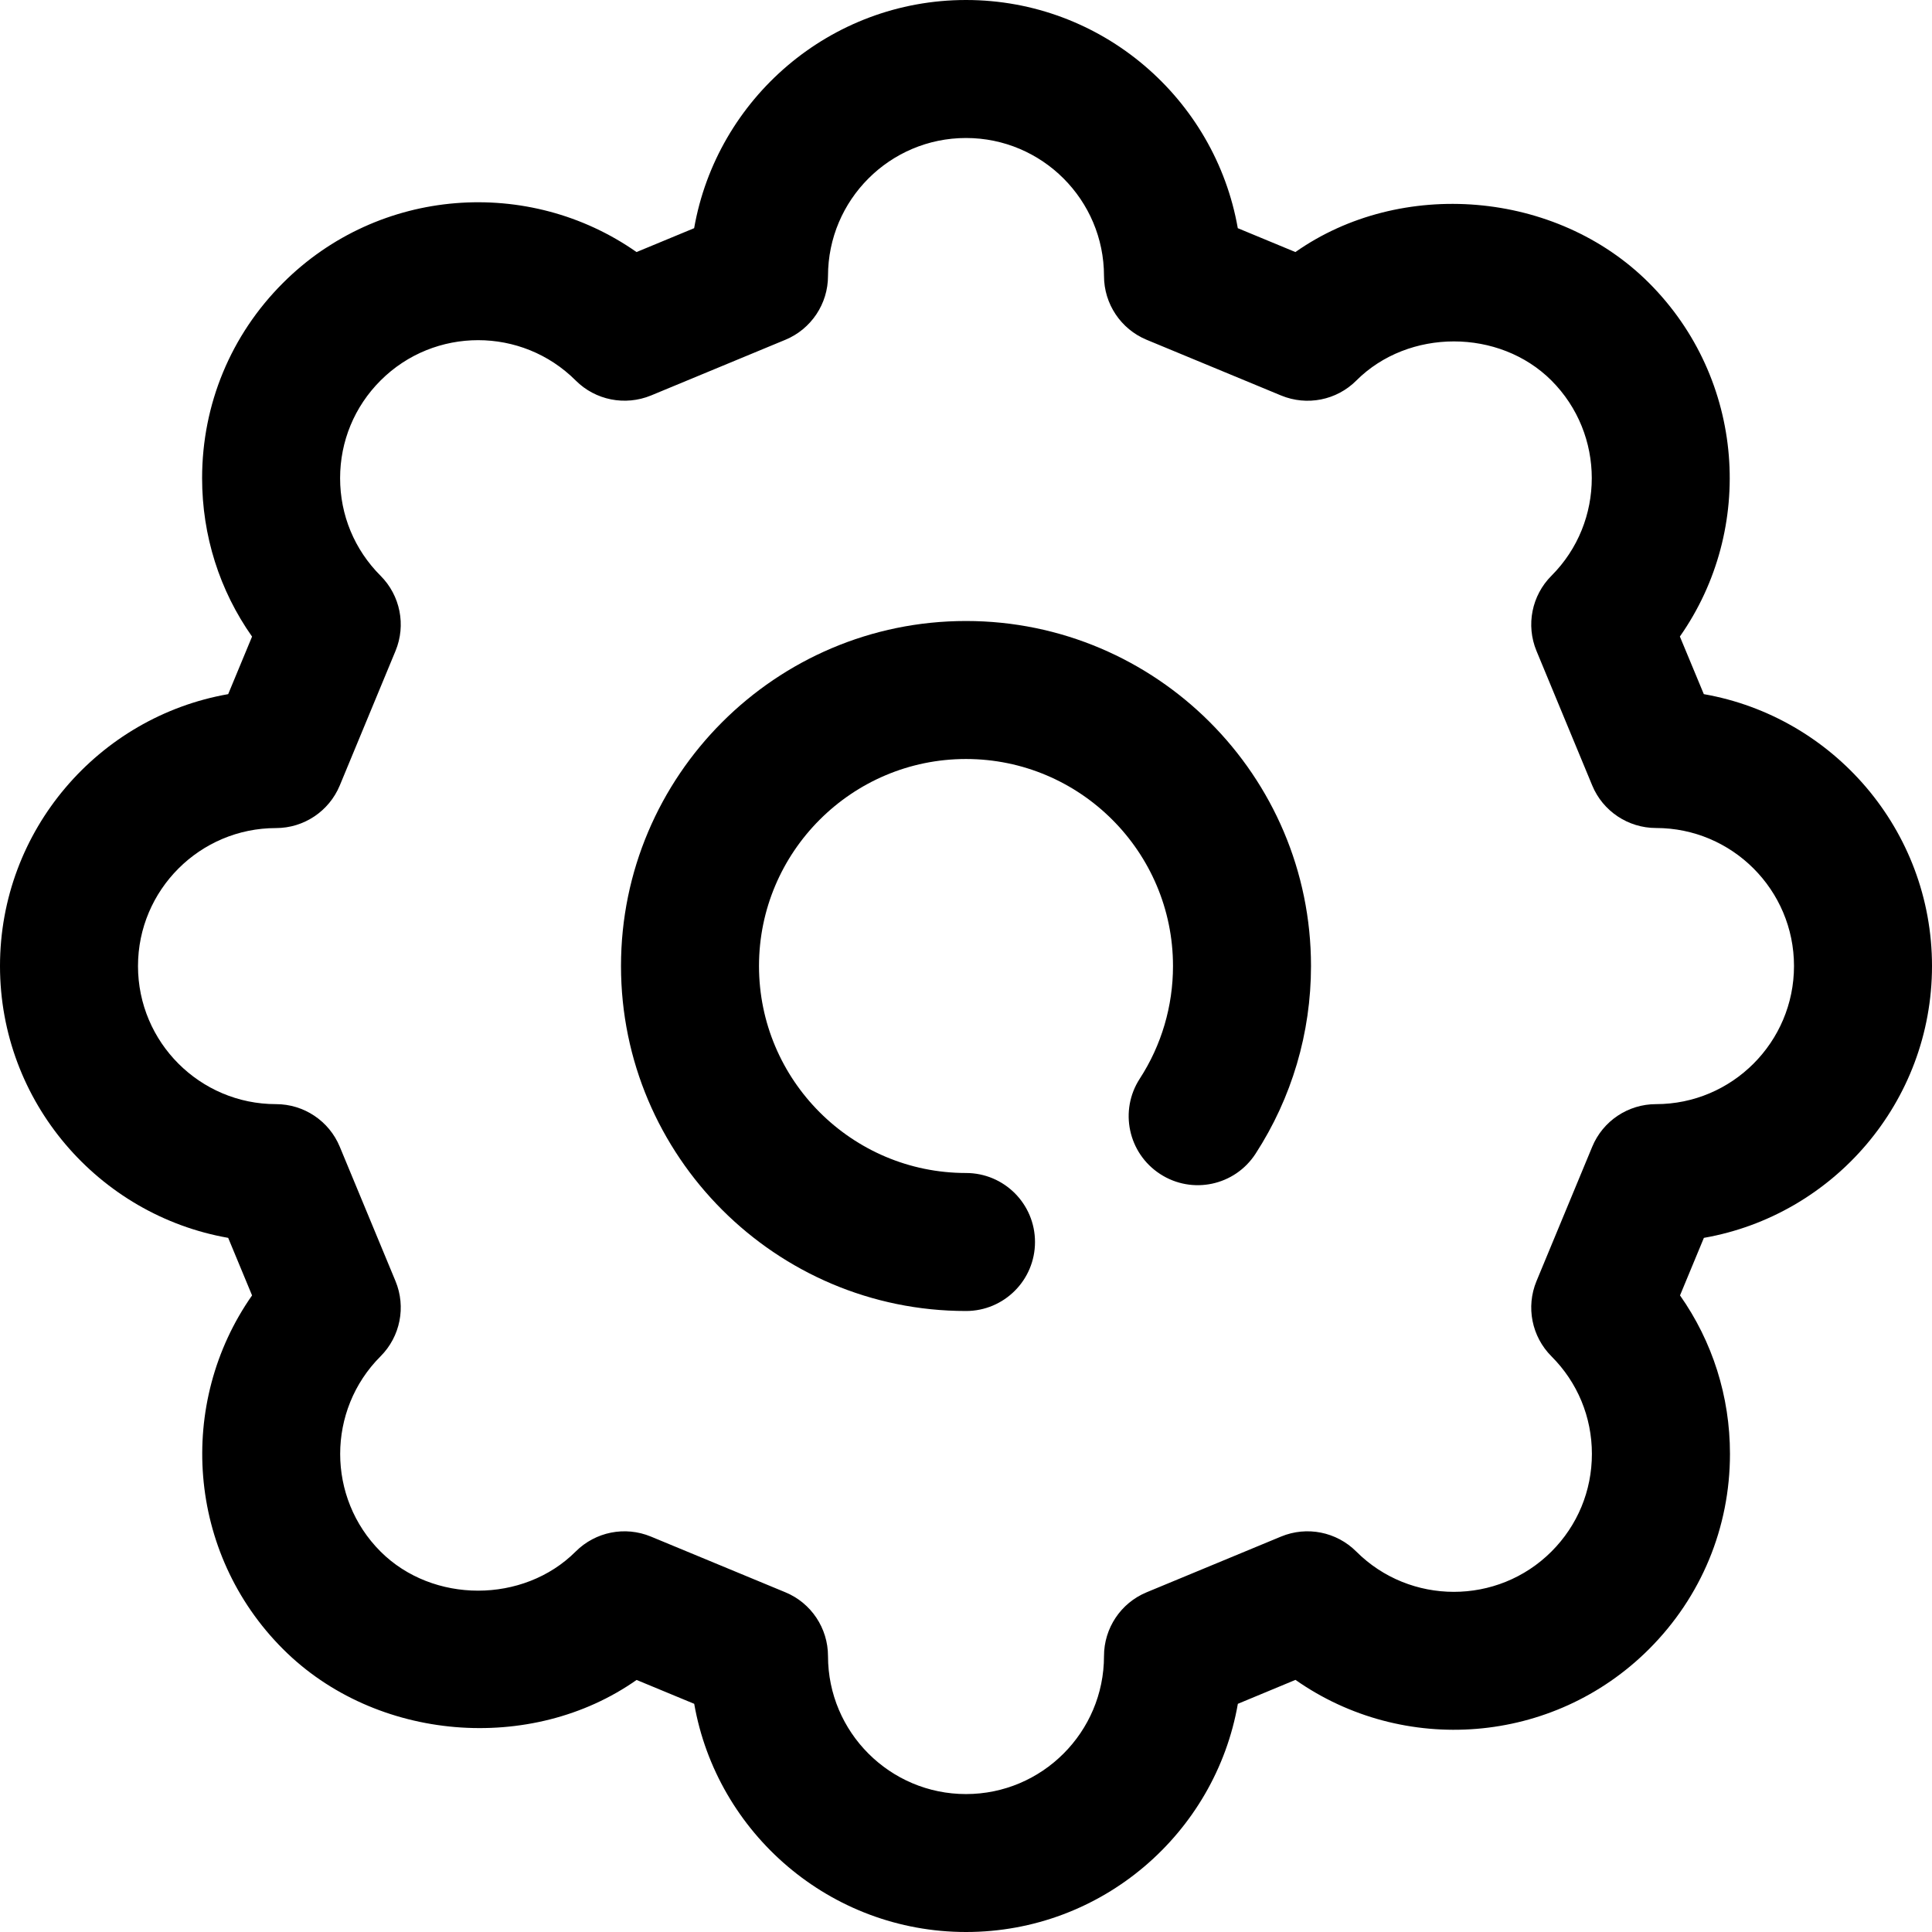
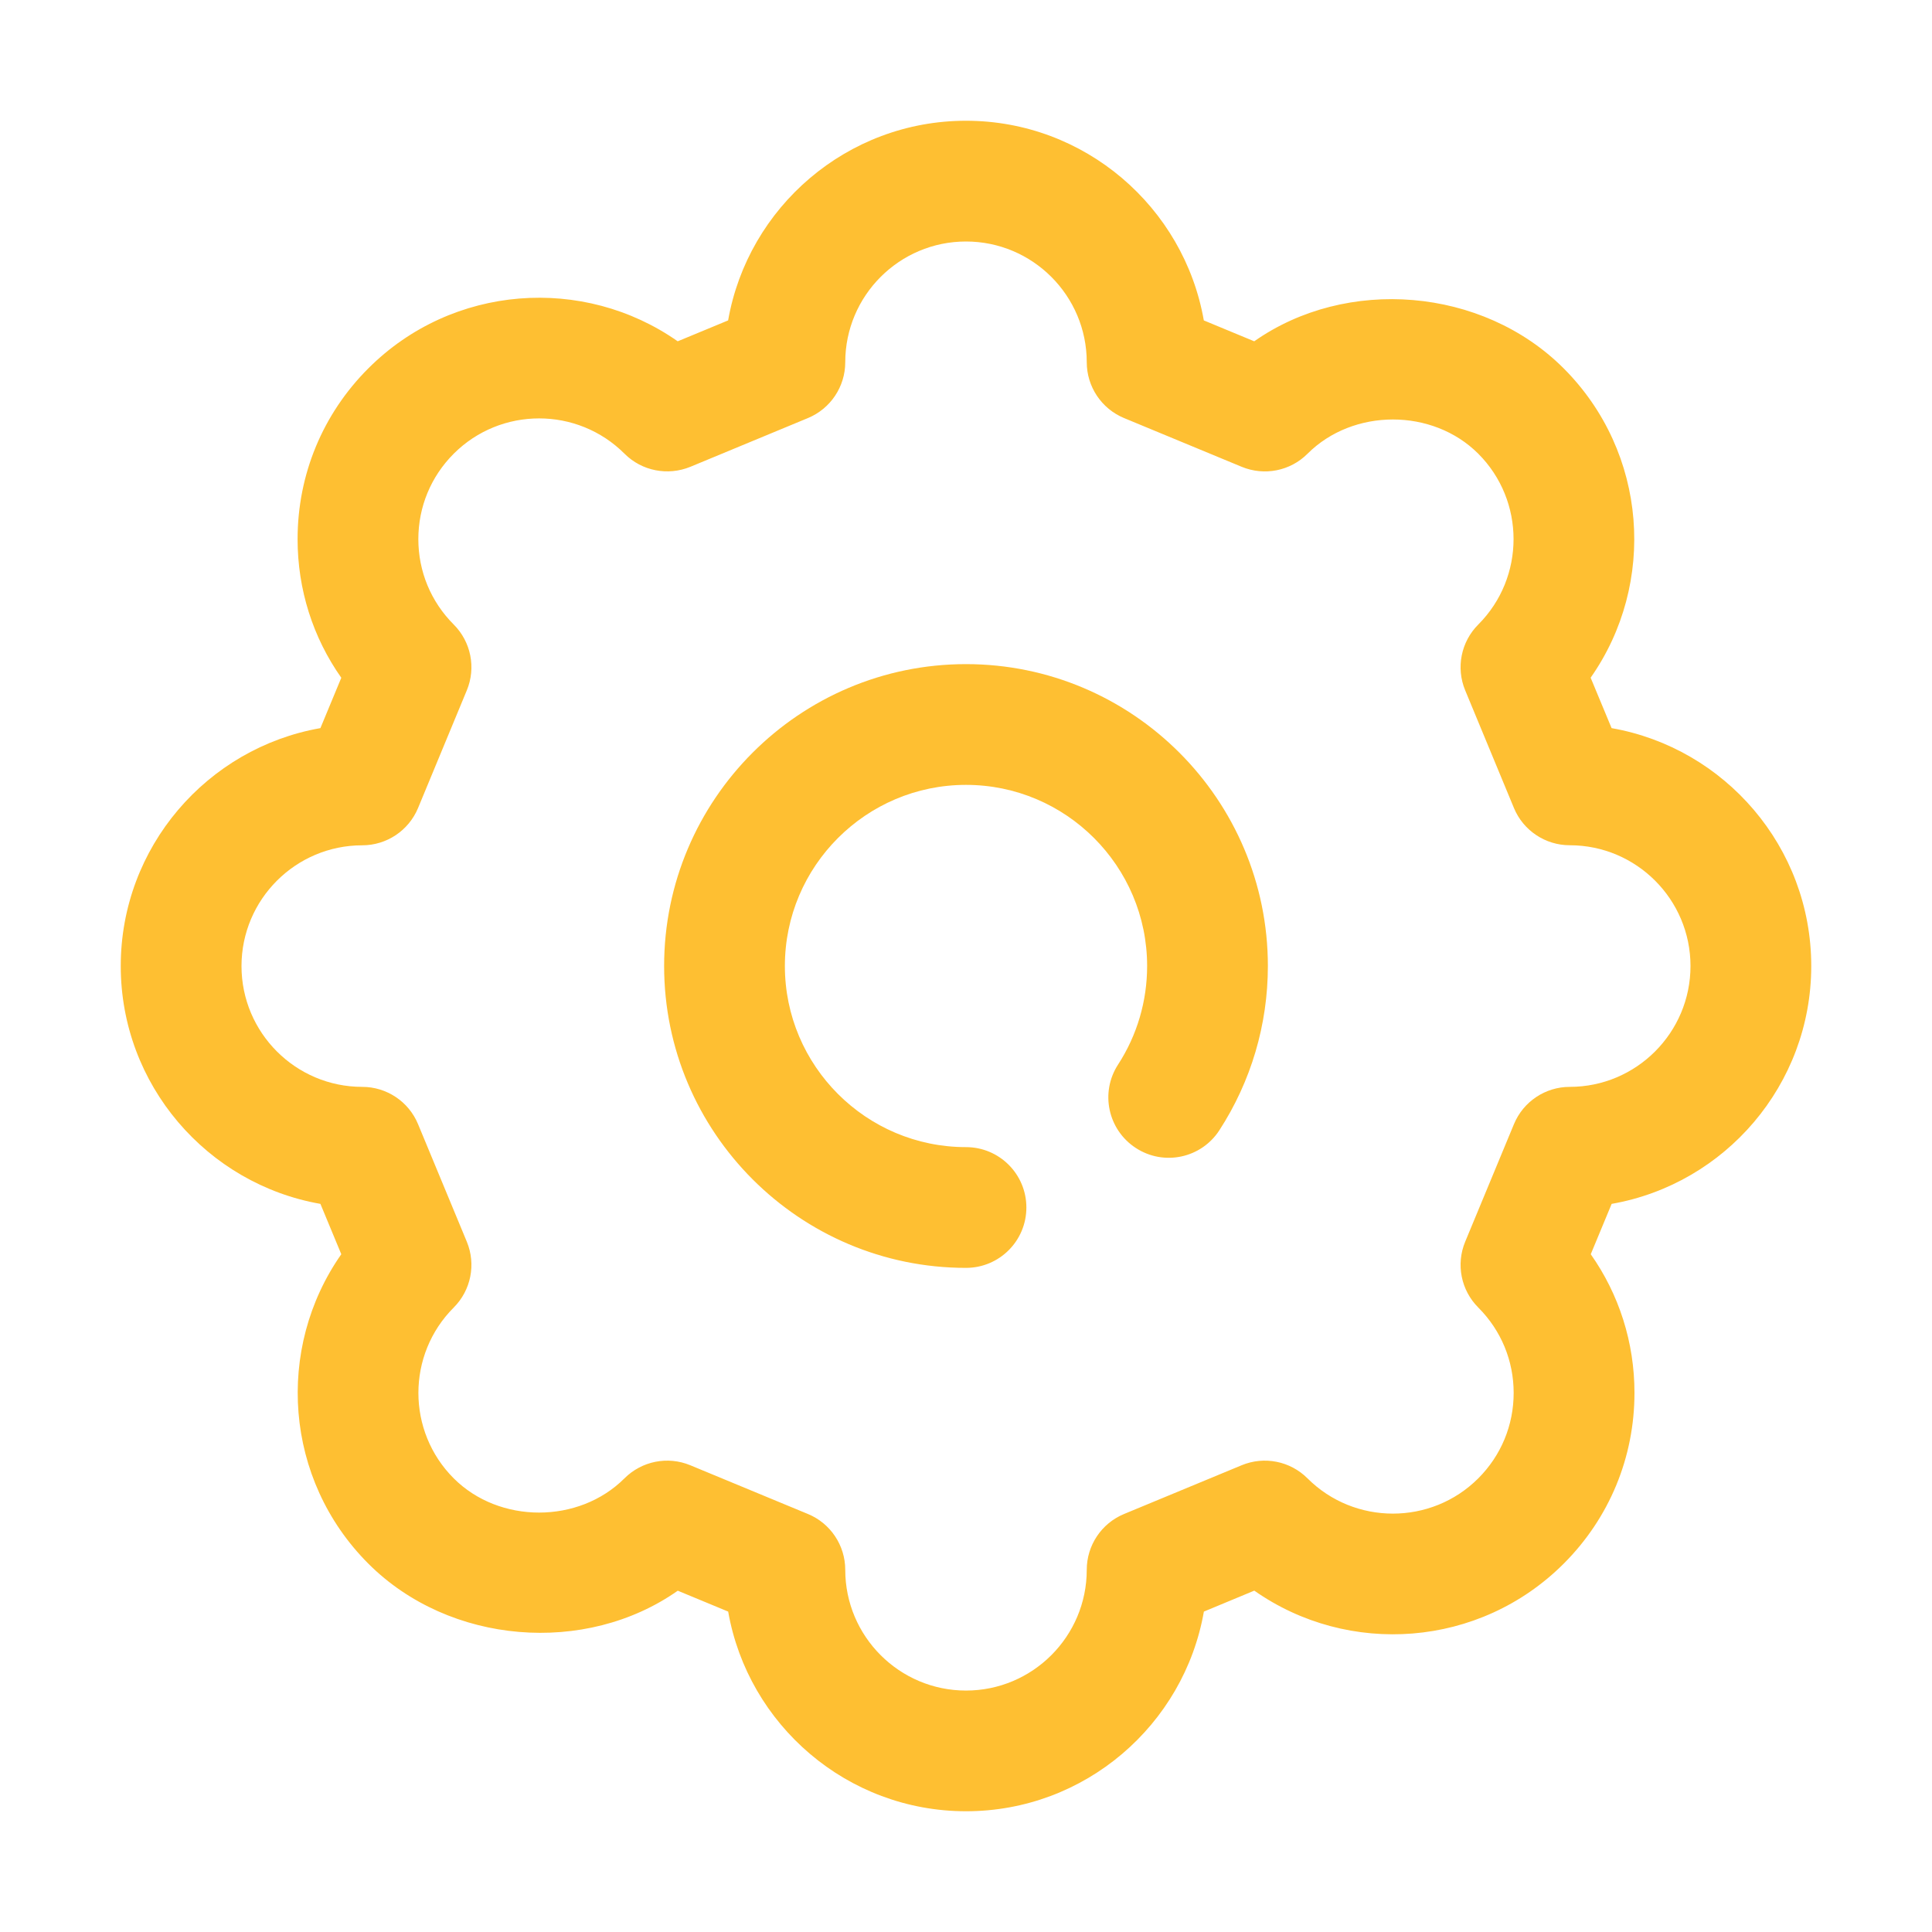
- <svg xmlns="http://www.w3.org/2000/svg" width="28" height="28" viewBox="0 0 28 28" fill="none">
-   <path d="M28 14C28 12.031 26.569 10.389 24.693 10.06L24.346 9.225C25.441 7.665 25.291 5.494 23.899 4.101C22.553 2.755 20.3 2.58 18.774 3.653L17.939 3.307C17.61 1.431 15.969 0 14 0C12.031 0 10.389 1.431 10.06 3.307L9.225 3.653C7.667 2.56 5.494 2.708 4.101 4.101C3.345 4.856 2.929 5.861 2.929 6.93C2.929 7.763 3.182 8.558 3.653 9.226L3.307 10.06C1.43 10.389 0 12.031 0 14C0 15.97 1.431 17.611 3.307 17.94L3.653 18.774C2.559 20.335 2.708 22.506 4.101 23.899C5.445 25.244 7.702 25.42 9.226 24.347L10.061 24.693C10.39 26.569 12.032 28 14.001 28C15.971 28 17.612 26.569 17.94 24.693L18.775 24.346C20.334 25.441 22.505 25.293 23.9 23.899C24.656 23.143 25.072 22.139 25.072 21.07C25.072 20.237 24.818 19.442 24.348 18.774L24.694 17.94C26.569 17.612 28 15.971 28 14C28 14.001 28 14.001 28 14ZM24 16.002C23.596 16.002 23.231 16.245 23.076 16.619L22.268 18.567C22.113 18.941 22.199 19.371 22.485 19.657C22.863 20.035 23.071 20.537 23.071 21.071C23.071 21.606 22.863 22.108 22.485 22.486C21.705 23.266 20.434 23.264 19.656 22.486C19.37 22.2 18.94 22.114 18.566 22.269L16.617 23.077C16.243 23.232 16 23.597 16 24.001C16 25.104 15.103 26.001 14 26.001C12.897 26.001 12 25.104 12 24.001C12 23.597 11.756 23.231 11.383 23.077L9.433 22.269C9.058 22.114 8.63 22.2 8.343 22.486C7.587 23.242 6.271 23.242 5.515 22.486C4.735 21.706 4.735 20.437 5.515 19.657C5.801 19.371 5.887 18.941 5.732 18.567L4.924 16.619C4.769 16.245 4.404 16.002 4 16.002C2.897 16.002 2 15.105 2 14.001C2 12.898 2.897 12.001 4 12.001C4.404 12.001 4.769 11.757 4.924 11.384L5.732 9.434C5.887 9.06 5.801 8.63 5.515 8.344C5.137 7.966 4.929 7.464 4.929 6.93C4.929 6.396 5.137 5.893 5.515 5.515C6.295 4.735 7.564 4.735 8.344 5.515C8.63 5.801 9.06 5.885 9.434 5.732L11.383 4.924C11.756 4.769 12 4.404 12 4C12 2.897 12.897 2 14 2C15.103 2 16 2.897 16 4C16 4.404 16.244 4.769 16.617 4.924L18.567 5.732C18.941 5.886 19.371 5.802 19.657 5.515C20.413 4.759 21.729 4.759 22.485 5.515C23.264 6.295 23.264 7.564 22.485 8.344C22.199 8.63 22.113 9.06 22.268 9.434L23.076 11.384C23.23 11.756 23.596 12 24 12C25.103 12 26 12.897 26 14C26 15.104 25.103 16.002 24 16.002Z" fill="black" />
-   <path d="M14 9C11.243 9 9 11.243 9 14C9 16.757 11.243 19 14 19C14.552 19 15 18.553 15 18C15 17.447 14.552 17 14 17C12.346 17 11 15.654 11 14C11 12.346 12.346 11 14 11C15.654 11 17 12.346 17 14C17 14.582 16.834 15.146 16.519 15.632C16.218 16.095 16.35 16.714 16.814 17.015C17.277 17.316 17.896 17.185 18.197 16.72C18.722 15.91 19 14.969 19 14C19 11.243 16.757 9 14 9Z" fill="black" />
+ <svg xmlns="http://www.w3.org/2000/svg" width="32" height="32" viewBox="0 0 32 32" fill="none">
+   <path d="M30 16C30 14.031 28.569 12.389 26.693 12.06L26.346 11.225C27.441 9.665 27.291 7.494 25.899 6.101C24.553 4.755 22.3 4.58 20.774 5.653L19.939 5.307C19.61 3.431 17.969 2 16 2C14.031 2 12.389 3.431 12.06 5.307L11.225 5.653C9.667 4.56 7.494 4.708 6.101 6.101C5.345 6.856 4.929 7.861 4.929 8.93C4.929 9.763 5.182 10.558 5.653 11.226L5.307 12.06C3.43 12.389 2 14.031 2 16C2 17.97 3.431 19.611 5.307 19.94L5.653 20.774C4.559 22.335 4.708 24.506 6.101 25.899C7.445 27.244 9.702 27.42 11.226 26.347L12.061 26.693C12.39 28.569 14.032 30 16.001 30C17.971 30 19.612 28.569 19.94 26.693L20.775 26.346C22.334 27.441 24.505 27.293 25.9 25.899C26.656 25.143 27.072 24.139 27.072 23.07C27.072 22.237 26.818 21.442 26.348 20.774L26.694 19.94C28.569 19.612 30 17.971 30 16C30 16.001 30 16.001 30 16ZM26 18.002C25.596 18.002 25.231 18.245 25.076 18.619L24.268 20.567C24.113 20.941 24.199 21.371 24.485 21.657C24.863 22.035 25.071 22.537 25.071 23.071C25.071 23.606 24.863 24.108 24.485 24.486C23.705 25.266 22.434 25.264 21.656 24.486C21.37 24.2 20.94 24.114 20.566 24.269L18.617 25.077C18.243 25.232 18 25.597 18 26.001C18 27.104 17.103 28.001 16 28.001C14.897 28.001 14 27.104 14 26.001C14 25.597 13.756 25.231 13.383 25.077L11.433 24.269C11.058 24.114 10.63 24.2 10.343 24.486C9.587 25.242 8.271 25.242 7.515 24.486C6.735 23.706 6.735 22.437 7.515 21.657C7.801 21.371 7.887 20.941 7.732 20.567L6.924 18.619C6.769 18.245 6.404 18.002 6 18.002C4.897 18.002 4 17.105 4 16.001C4 14.898 4.897 14.001 6 14.001C6.404 14.001 6.769 13.757 6.924 13.384L7.732 11.434C7.887 11.06 7.801 10.63 7.515 10.344C7.137 9.966 6.929 9.464 6.929 8.93C6.929 8.396 7.137 7.893 7.515 7.515C8.295 6.735 9.564 6.735 10.344 7.515C10.63 7.801 11.06 7.885 11.434 7.732L13.383 6.924C13.756 6.769 14 6.404 14 6C14 4.897 14.897 4 16 4C17.103 4 18 4.897 18 6C18 6.404 18.244 6.769 18.617 6.924L20.567 7.732C20.941 7.886 21.371 7.802 21.657 7.515C22.413 6.759 23.729 6.759 24.485 7.515C25.264 8.295 25.264 9.564 24.485 10.344C24.199 10.63 24.113 11.06 24.268 11.434L25.076 13.384C25.23 13.756 25.596 14 26 14C27.103 14 28 14.897 28 16C28 17.104 27.103 18.002 26 18.002Z" fill="#FEBF32" />
+   <path d="M16 11C13.243 11 11 13.243 11 16C11 18.757 13.243 21 16 21C16.552 21 17 20.553 17 20C17 19.447 16.552 19 16 19C14.346 19 13 17.654 13 16C13 14.346 14.346 13 16 13C17.654 13 19 14.346 19 16C19 16.582 18.834 17.146 18.519 17.632C18.218 18.095 18.35 18.714 18.814 19.015C19.277 19.316 19.896 19.185 20.197 18.72C20.722 17.91 21 16.969 21 16C21 13.243 18.757 11 16 11Z" fill="#FEBF32" />
</svg>
